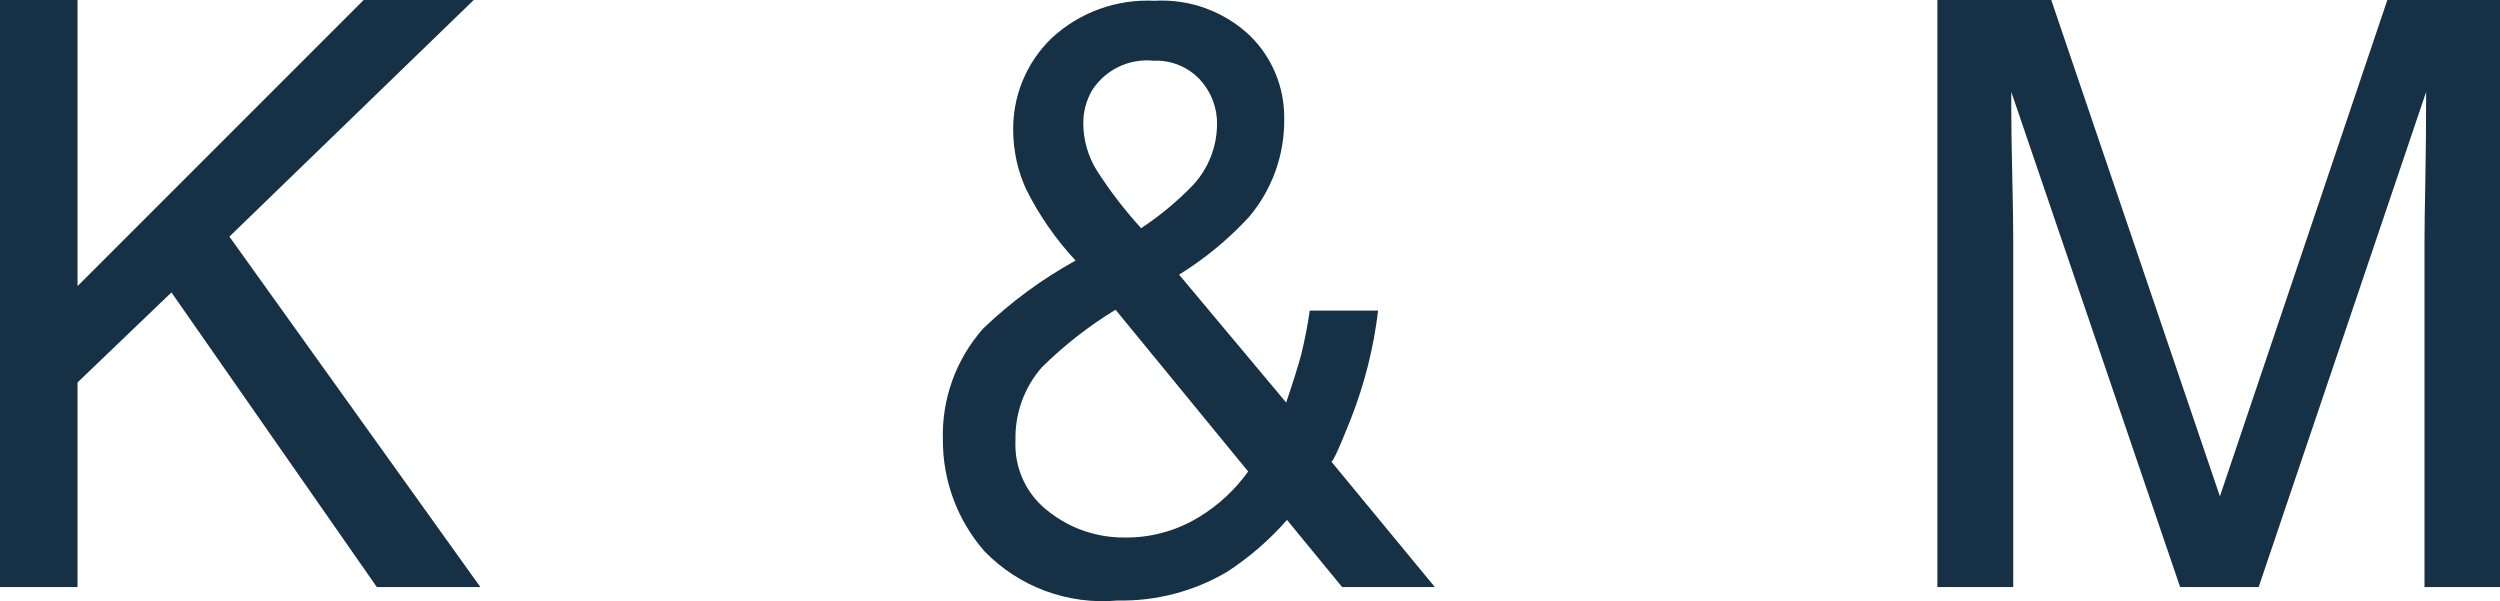
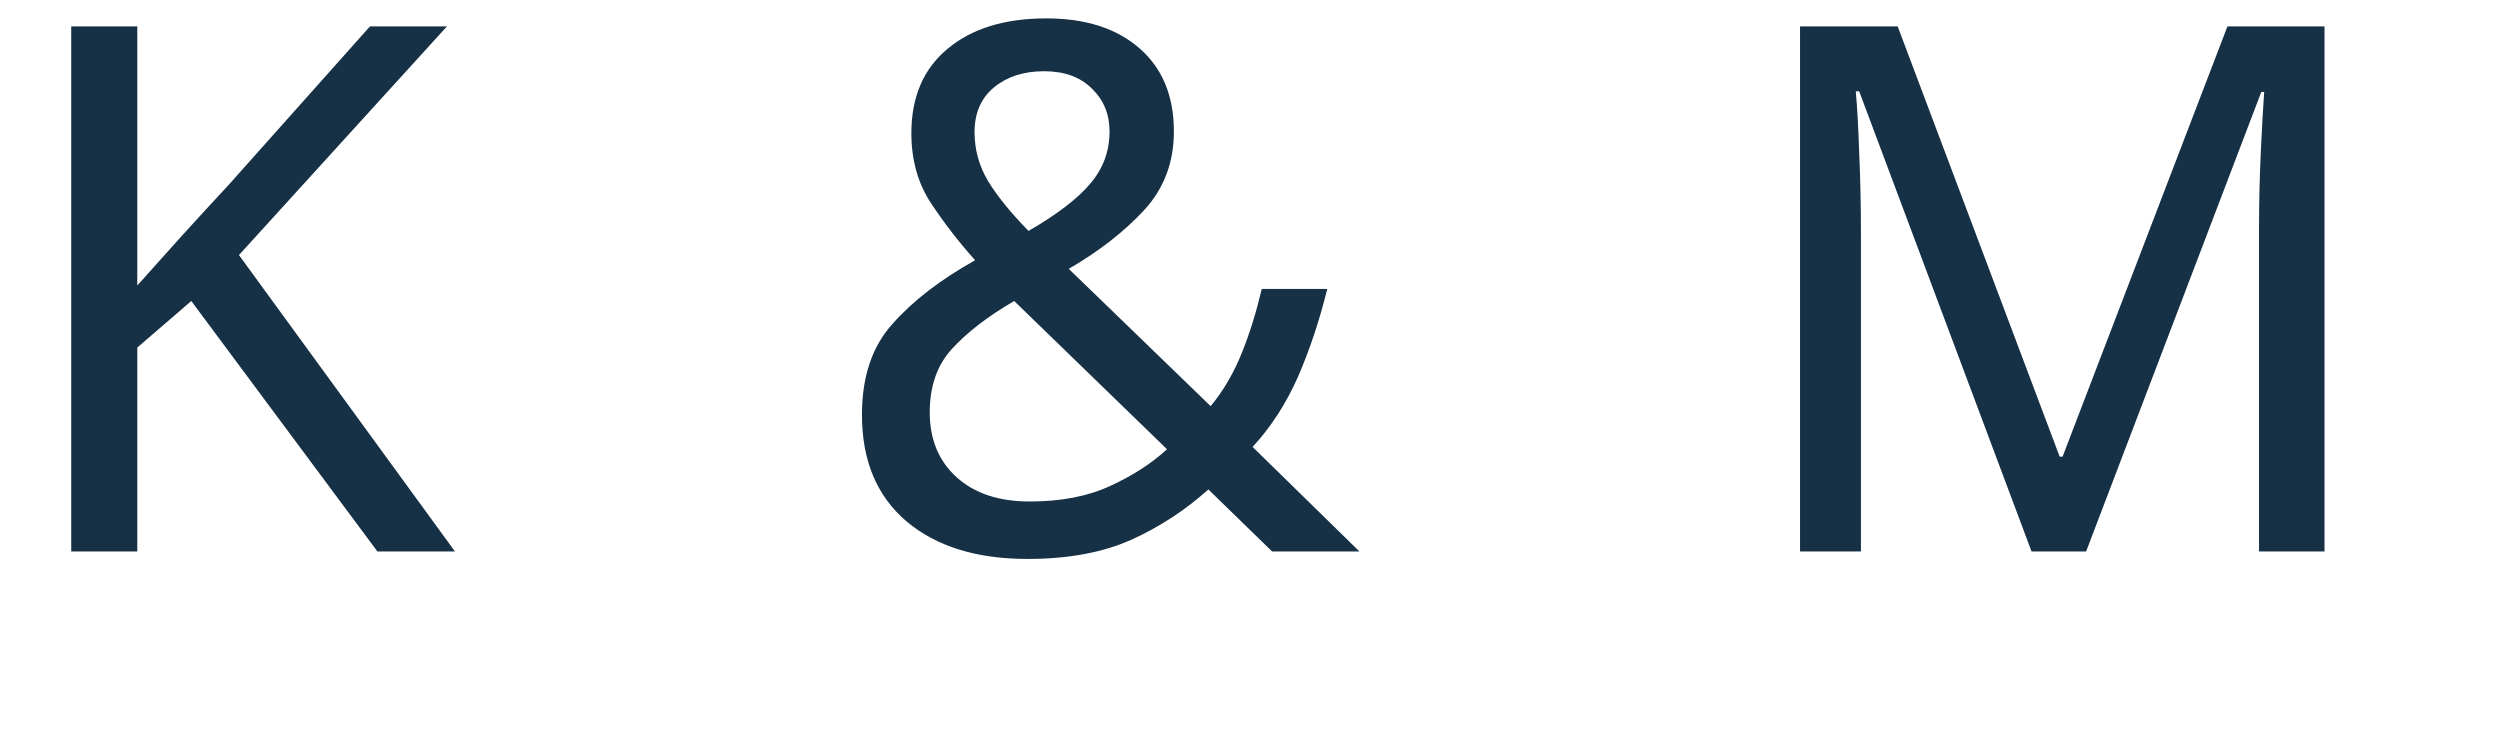
- <svg xmlns="http://www.w3.org/2000/svg" width="61.094" height="14.678" viewBox="0 0 61.094 14.678">
-   <path id="Path_8380" data-name="Path 8380" d="M1.523-14.346H3.418v6.992l6.992-6.992H13.1L7.129-8.564,13.262,0H10.732L5.713-7.2,3.418-5V0H1.523ZM29.409-8.77a7.433,7.433,0,0,0,1.279-1.064,2.2,2.2,0,0,0,.576-1.475,1.565,1.565,0,0,0-.42-1.094,1.46,1.46,0,0,0-1.133-.459,1.591,1.591,0,0,0-1.5.723,1.589,1.589,0,0,0-.215.811,2.194,2.194,0,0,0,.327,1.143A10.567,10.567,0,0,0,29.409-8.77ZM28.96-1.211a3.4,3.4,0,0,0,1.865-.5,4.073,4.073,0,0,0,1.2-1.113L28.784-6.777a9.872,9.872,0,0,0-1.8,1.406,2.61,2.61,0,0,0-.645,1.787,2.052,2.052,0,0,0,.835,1.758A2.951,2.951,0,0,0,28.96-1.211ZM27.808-7.979a7.372,7.372,0,0,1-1.216-1.758,3.468,3.468,0,0,1-.308-1.377,3.076,3.076,0,0,1,.938-2.3,3.443,3.443,0,0,1,2.51-.913,3.134,3.134,0,0,1,2.334.85,2.788,2.788,0,0,1,.84,2.031,3.637,3.637,0,0,1-.869,2.412,8.179,8.179,0,0,1-1.7,1.4l2.617,3.125q.264-.781.366-1.167a10.993,10.993,0,0,0,.21-1.079H35.2a10.66,10.66,0,0,1-.664,2.642q-.5,1.265-.5,1.021L36.587,0H34.321L32.974-1.641a7.052,7.052,0,0,1-1.465,1.27,5.066,5.066,0,0,1-2.676.7A4.024,4.024,0,0,1,25.581-.874a4.111,4.111,0,0,1-1.016-2.72,3.917,3.917,0,0,1,.986-2.725A10.81,10.81,0,0,1,27.808-7.979Zm21.06-6.367h2.783L55.772-2.217l4.092-12.129h2.754V0H60.772V-8.467q0-.439.02-1.455t.02-2.178L56.719,0H54.8L50.674-12.1v.439q0,.527.024,1.606t.024,1.587V0H48.868Z" transform="translate(-1.523 14.346)" fill="#163045" />
+ <svg xmlns="http://www.w3.org/2000/svg" width="68" height="20" viewBox="0 0 68 20">
+   <text id="K_M" data-name="K &amp; M" transform="translate(0 15)" fill="#163045" font-size="20" font-family="BauerBodoniStd-Roman, 'Bauer Bodoni Std 1'" letter-spacing="0.12em">
+     <tspan x="0" y="0">K &amp; M</tspan>
+   </text>
</svg>
